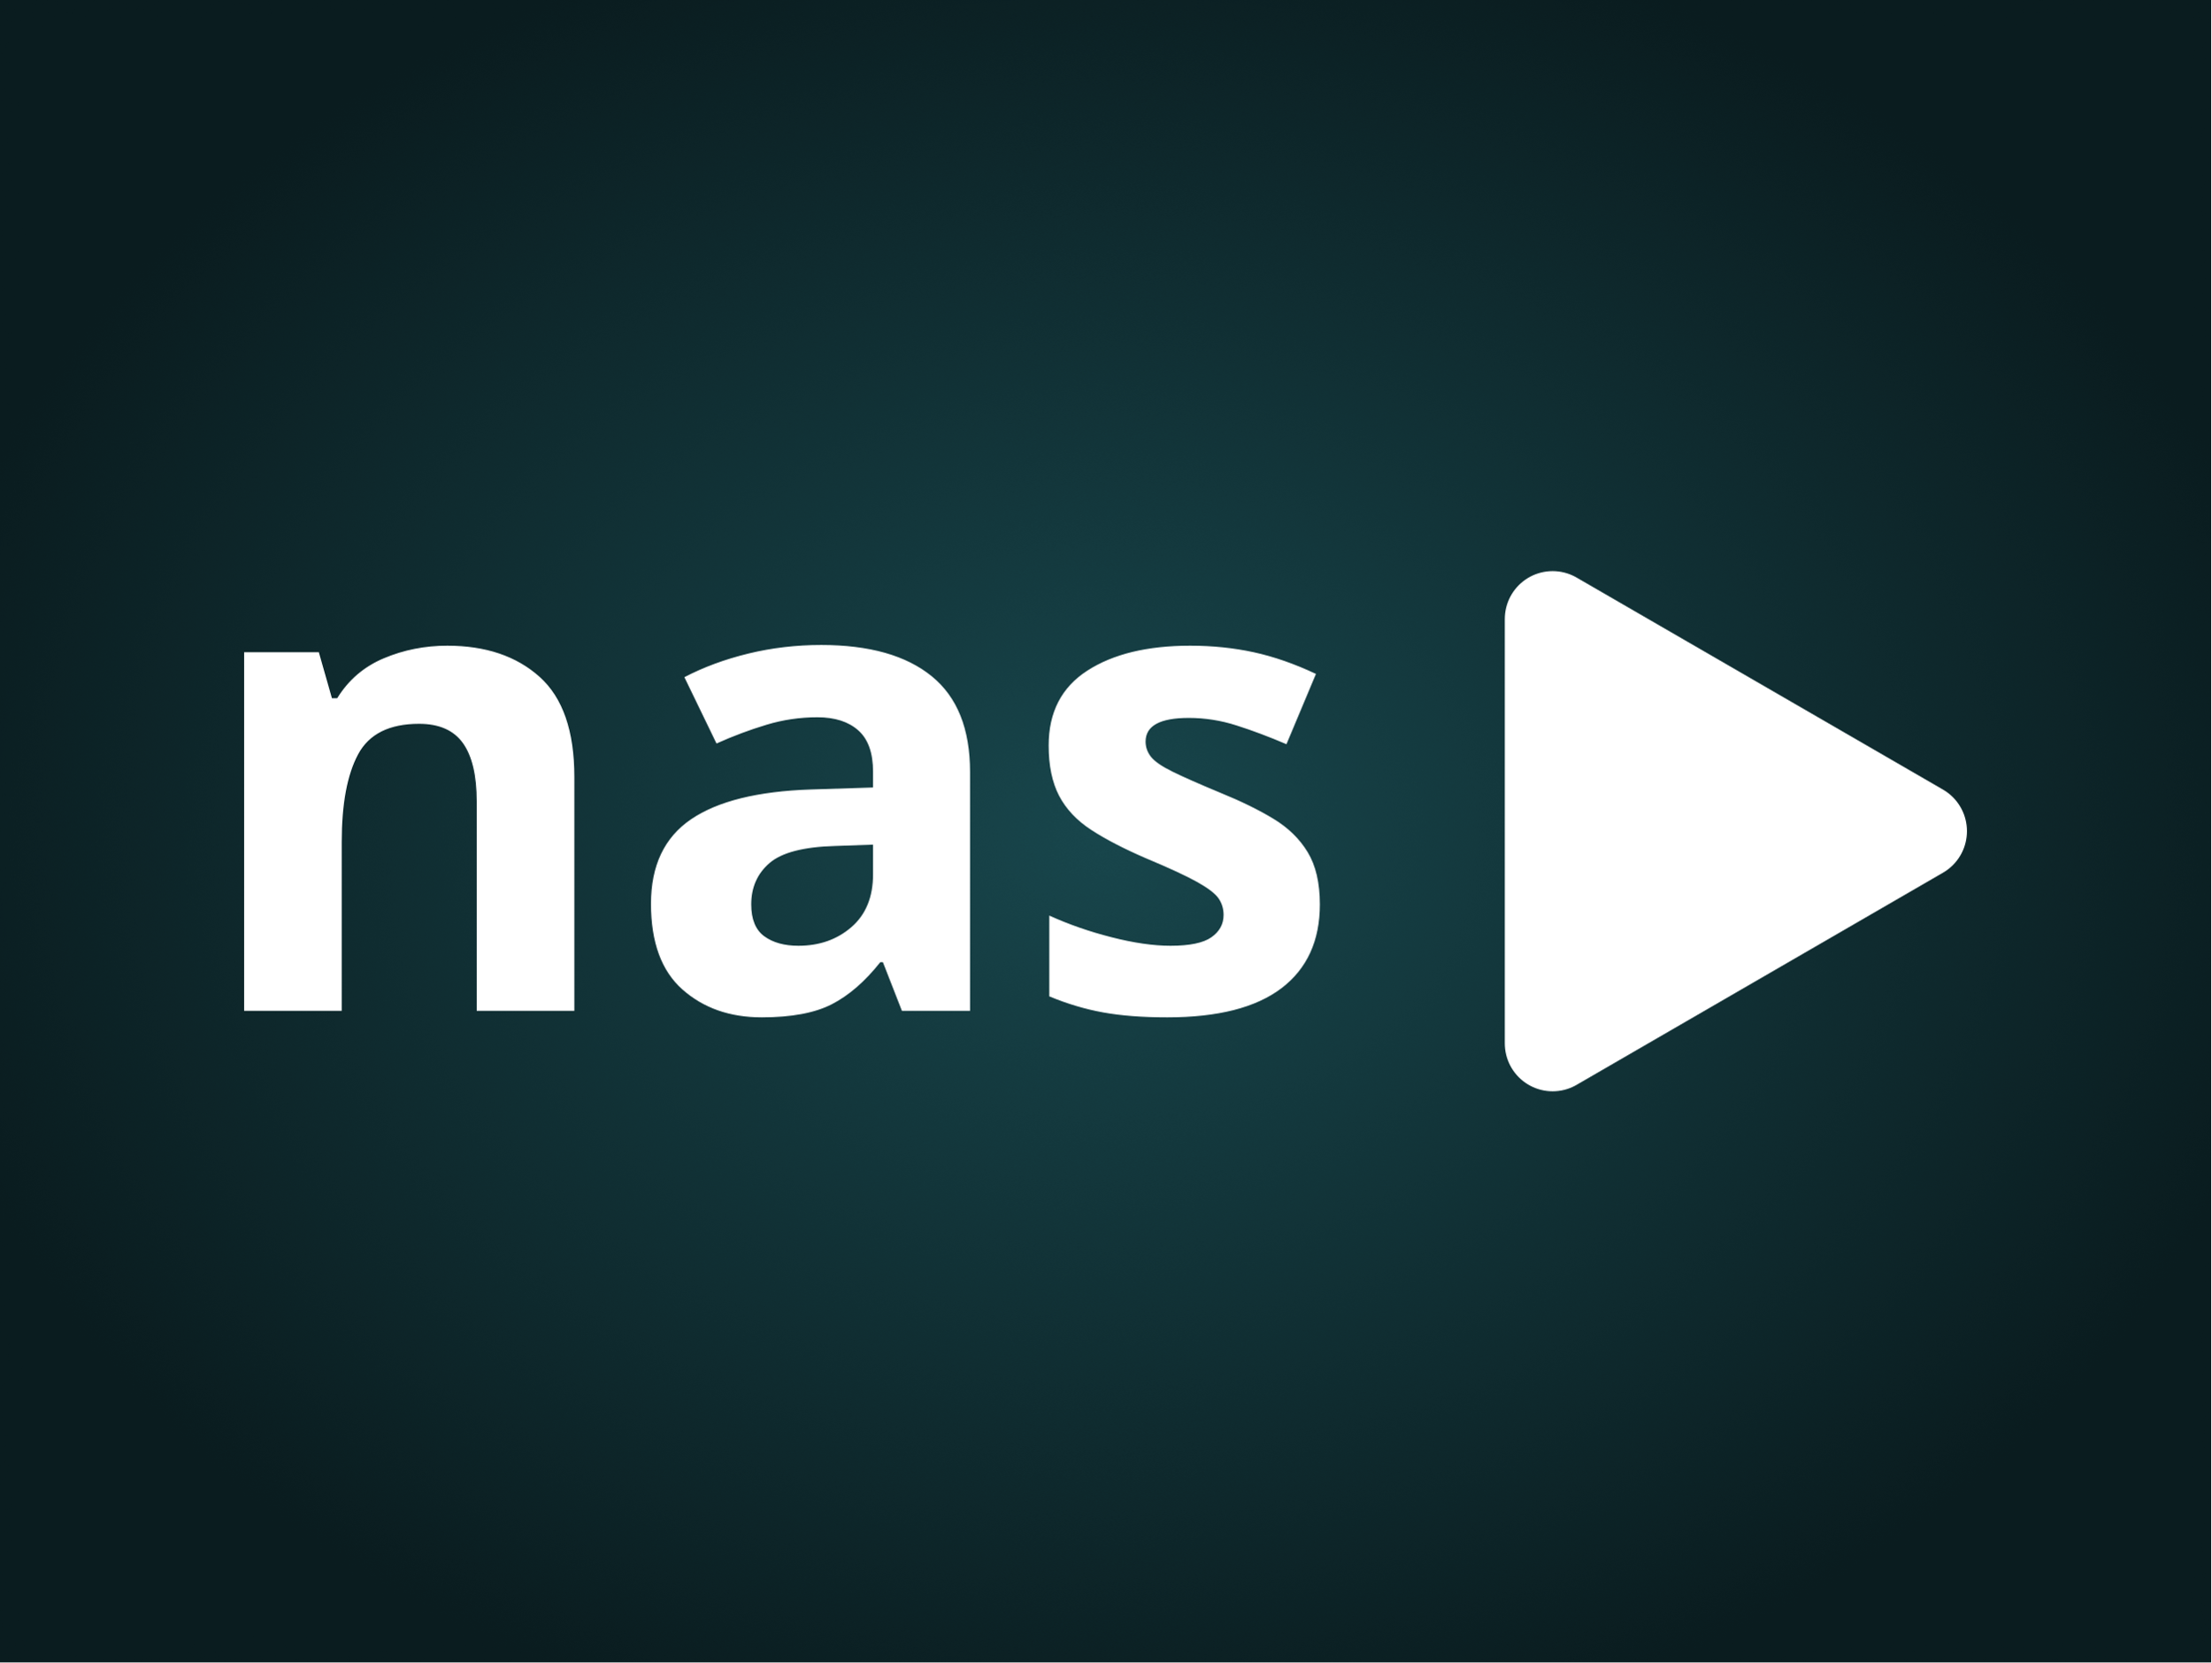
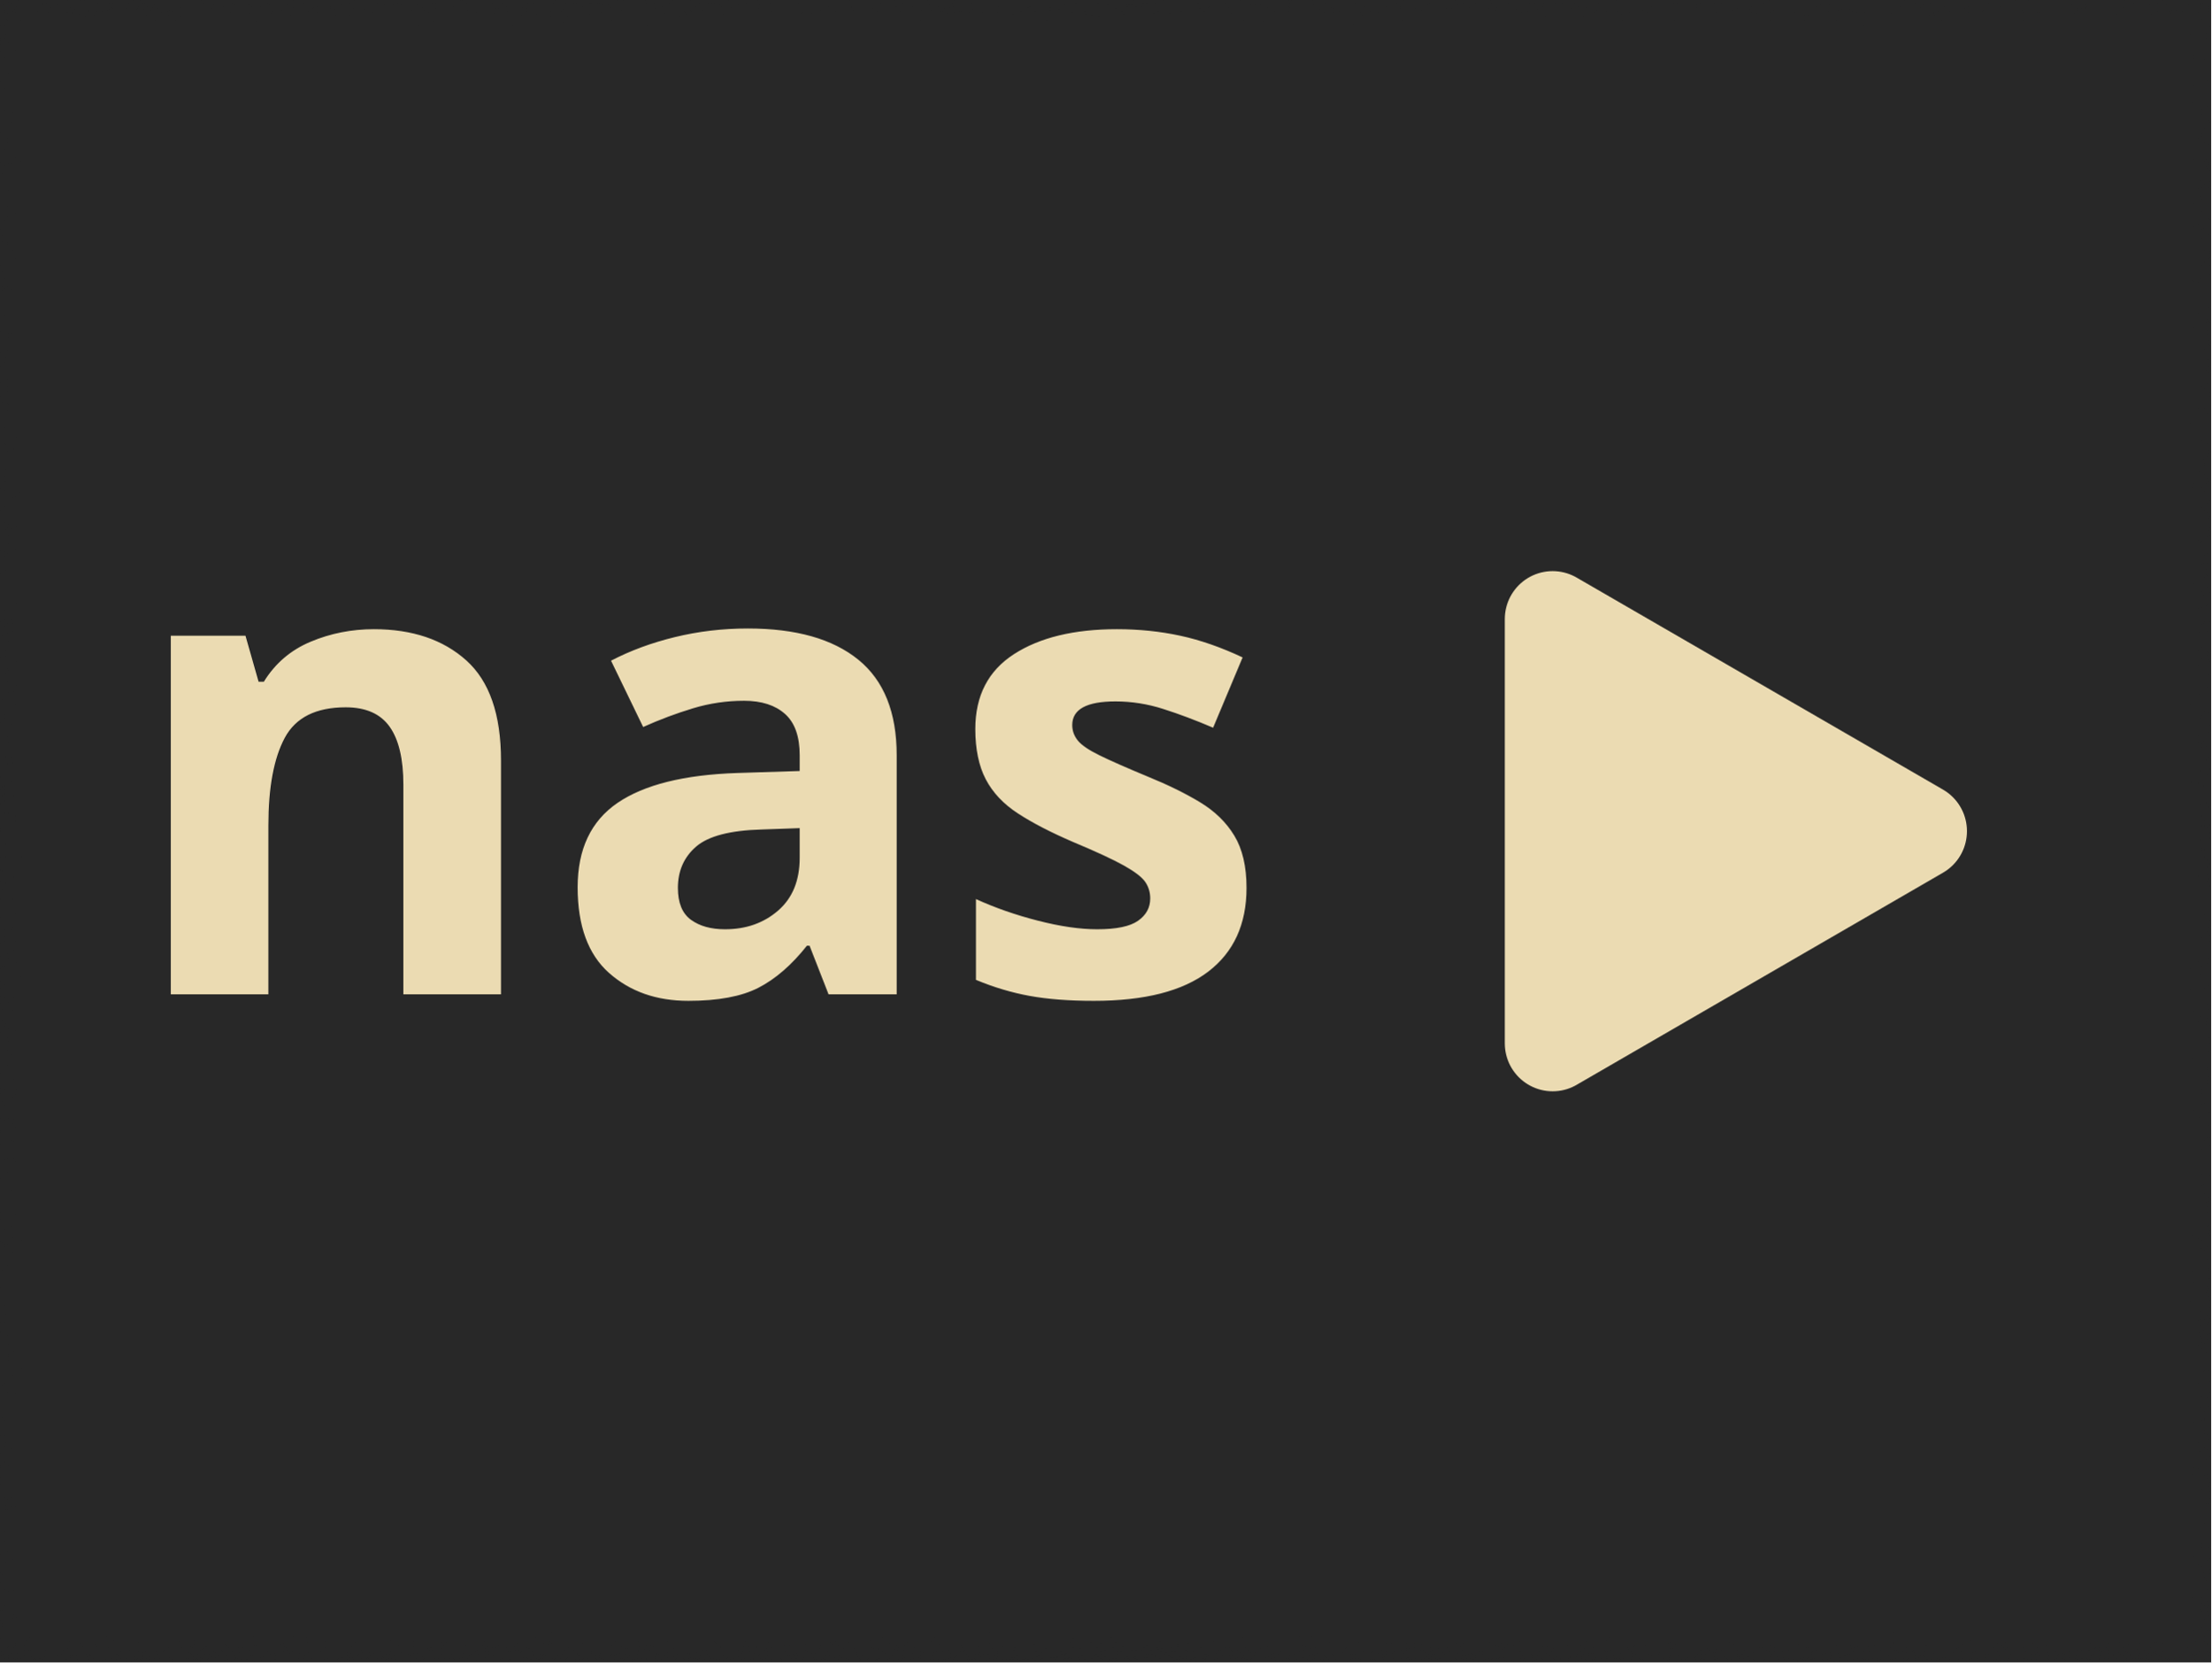
<svg xmlns="http://www.w3.org/2000/svg" xmlns:xlink="http://www.w3.org/1999/xlink" width="290" height="218" viewBox="0 0 290 218" version="1.1" id="svg5" xml:space="preserve">
  <defs id="defs2">
    <rect x="79.233" y="64.377" width="541.013" height="337.978" id="rect547" />
-     <linearGradient id="linearGradient12261">
-       <stop style="stop-color:#18464c;stop-opacity:1;" offset="0" id="stop12257" />
-       <stop style="stop-color:#0a1c1f;stop-opacity:1;" offset="1" id="stop12259" />
-     </linearGradient>
    <linearGradient id="linearGradient8051">
      <stop style="stop-color:#ffffff;stop-opacity:1;" offset="0" id="stop8047" />
      <stop style="stop-color:#ffffff;stop-opacity:0;" offset="1" id="stop8049" />
    </linearGradient>
    <rect x="70.882" y="34.797" width="332.503" height="101.813" id="rect113" />
    <linearGradient xlink:href="#linearGradient8051" id="linearGradient8053" x1="71.315" y1="41.431" x2="95.699" y2="41.431" gradientUnits="userSpaceOnUse" />
    <rect x="70.882" y="34.797" width="332.503" height="101.813" id="rect113-1" />
-     <radialGradient xlink:href="#linearGradient12261" id="radialGradient12263" cx="270" cy="202.5" fx="270" fy="202.5" r="270" gradientTransform="matrix(1,0,0,0.75,0,50.625)" gradientUnits="userSpaceOnUse" />
    <filter style="color-interpolation-filters:sRGB" id="filter66447" x="0" y="0" width="1" height="1">
      <feTurbulence id="feTurbulence66449" type="fractalNoise" baseFrequency="100" result="result1" />
      <feDisplacementMap in2="result1" id="feDisplacementMap66451" in="SourceGraphic" scale="20" xChannelSelector="R" yChannelSelector="B" result="result2" />
      <feComposite in2="SourceGraphic" id="feComposite66453" operator="atop" />
    </filter>
  </defs>
  <g id="layer1">
-     <path id="rect180" style="fill:url(#radialGradient12263);fill-opacity:1;stroke-width:0.487;filter:url(#filter66447)" d="M 22.881,22.253 V 382.747 H 517.119 V 22.253 Z" transform="matrix(0.5867627,0,0,0.6047249,-13.42593,-13.45679)" />
+     <path id="rect180" style="fill:#282828;fill-opacity:1;stroke-width:0.487;filter:url(#filter66447);stroke:none" d="M 22.881,22.253 V 382.747 H 517.119 V 22.253 Z" transform="matrix(0.5867627,0,0,0.6047249,-13.42593,-13.45679)" />
  </g>
  <g id="layer1-2" transform="matrix(15.11811,0,0,15.11811,-1340.157,173.9598)">
-     <path style="fill:#ffffff;fill-opacity:1;stroke:#ffffff;stroke-width:0.861;stroke-linecap:round;stroke-linejoin:round;stroke-miterlimit:0;stroke-dasharray:none;stroke-opacity:1" id="path5771" d="M 31.478,4.022 28.18,5.927 V 2.118 Z" transform="matrix(0.9640335,0,0,0.9662565,74.94919,-8.183506)" />
-     <text xml:space="preserve" transform="matrix(0.03552275,0,0,0.03560442,82.89267,-10.21417)" id="text545" style="font-style:normal;font-variant:normal;font-weight:bold;font-stretch:normal;font-size:160px;font-family:sans-serif;-inkscape-font-specification:'sans-serif, Bold';font-variant-ligatures:normal;font-variant-caps:normal;font-variant-numeric:normal;font-variant-east-asian:normal;text-align:center;white-space:pre;shape-inside:url(#rect547);display:inline;fill:#ffffff;fill-opacity:1;stroke-width:0.96">
-       <tspan x="209.099" y="209.957" id="tspan946">nas</tspan>
+     <path style="fill:#ebdbb2;fill-opacity:1;stroke:#ebdbb2;stroke-width:0.861;stroke-linecap:round;stroke-linejoin:round;stroke-miterlimit:0;stroke-dasharray:none;stroke-opacity:1" id="path5771" d="M 31.478,4.022 28.18,5.927 V 2.118 Z" transform="matrix(0.9640335,0,0,0.9662565,74.94919,-8.183506)" />
+     <text xml:space="preserve" transform="matrix(0.03552275,0,0,0.03560442,82.89267,-10.21417)" id="text545" style="font-style:normal;font-variant:normal;font-weight:bold;font-stretch:normal;font-size:160px;font-family:sans-serif;-inkscape-font-specification:'sans-serif, Bold';font-variant-ligatures:normal;font-variant-caps:normal;font-variant-numeric:normal;font-variant-east-asian:normal;text-align:center;white-space:pre;shape-inside:url(#rect547);display:inline;fill:#ebdbb2;fill-opacity:1;stroke-width:0.96">
+       <tspan x="191.185" y="205.939" id="tspan1">nas</tspan>
    </text>
  </g>
</svg>
